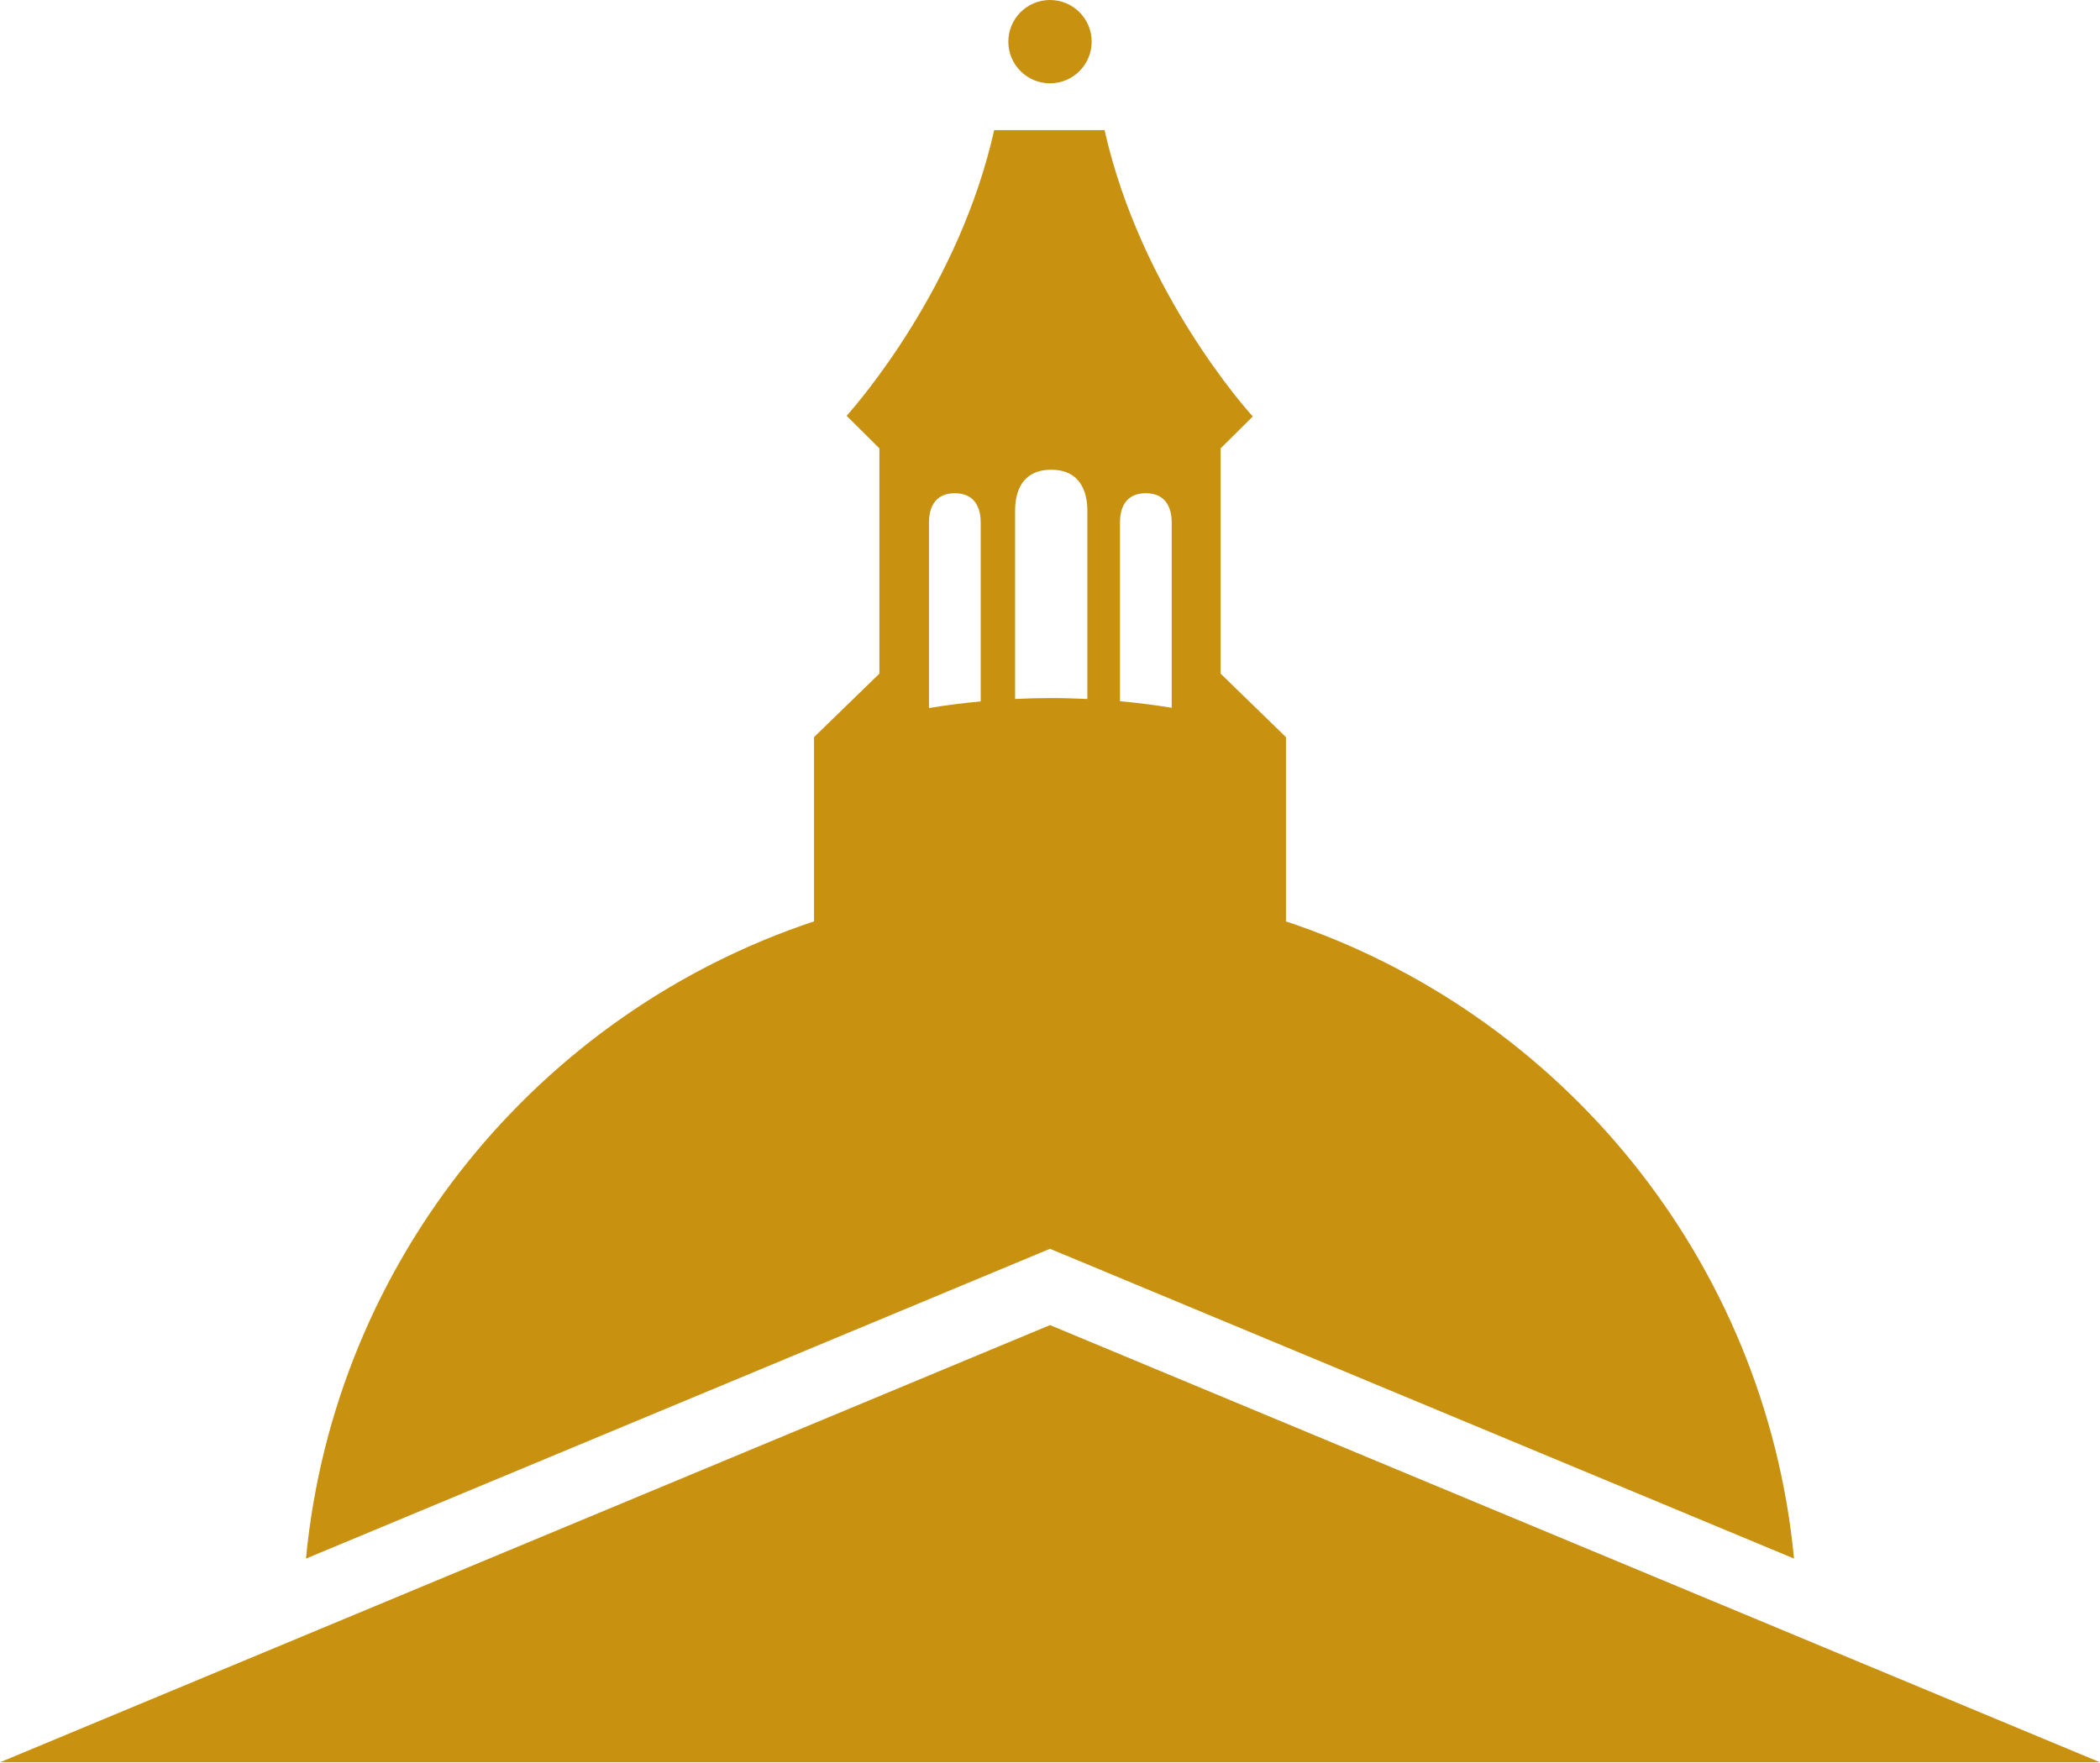
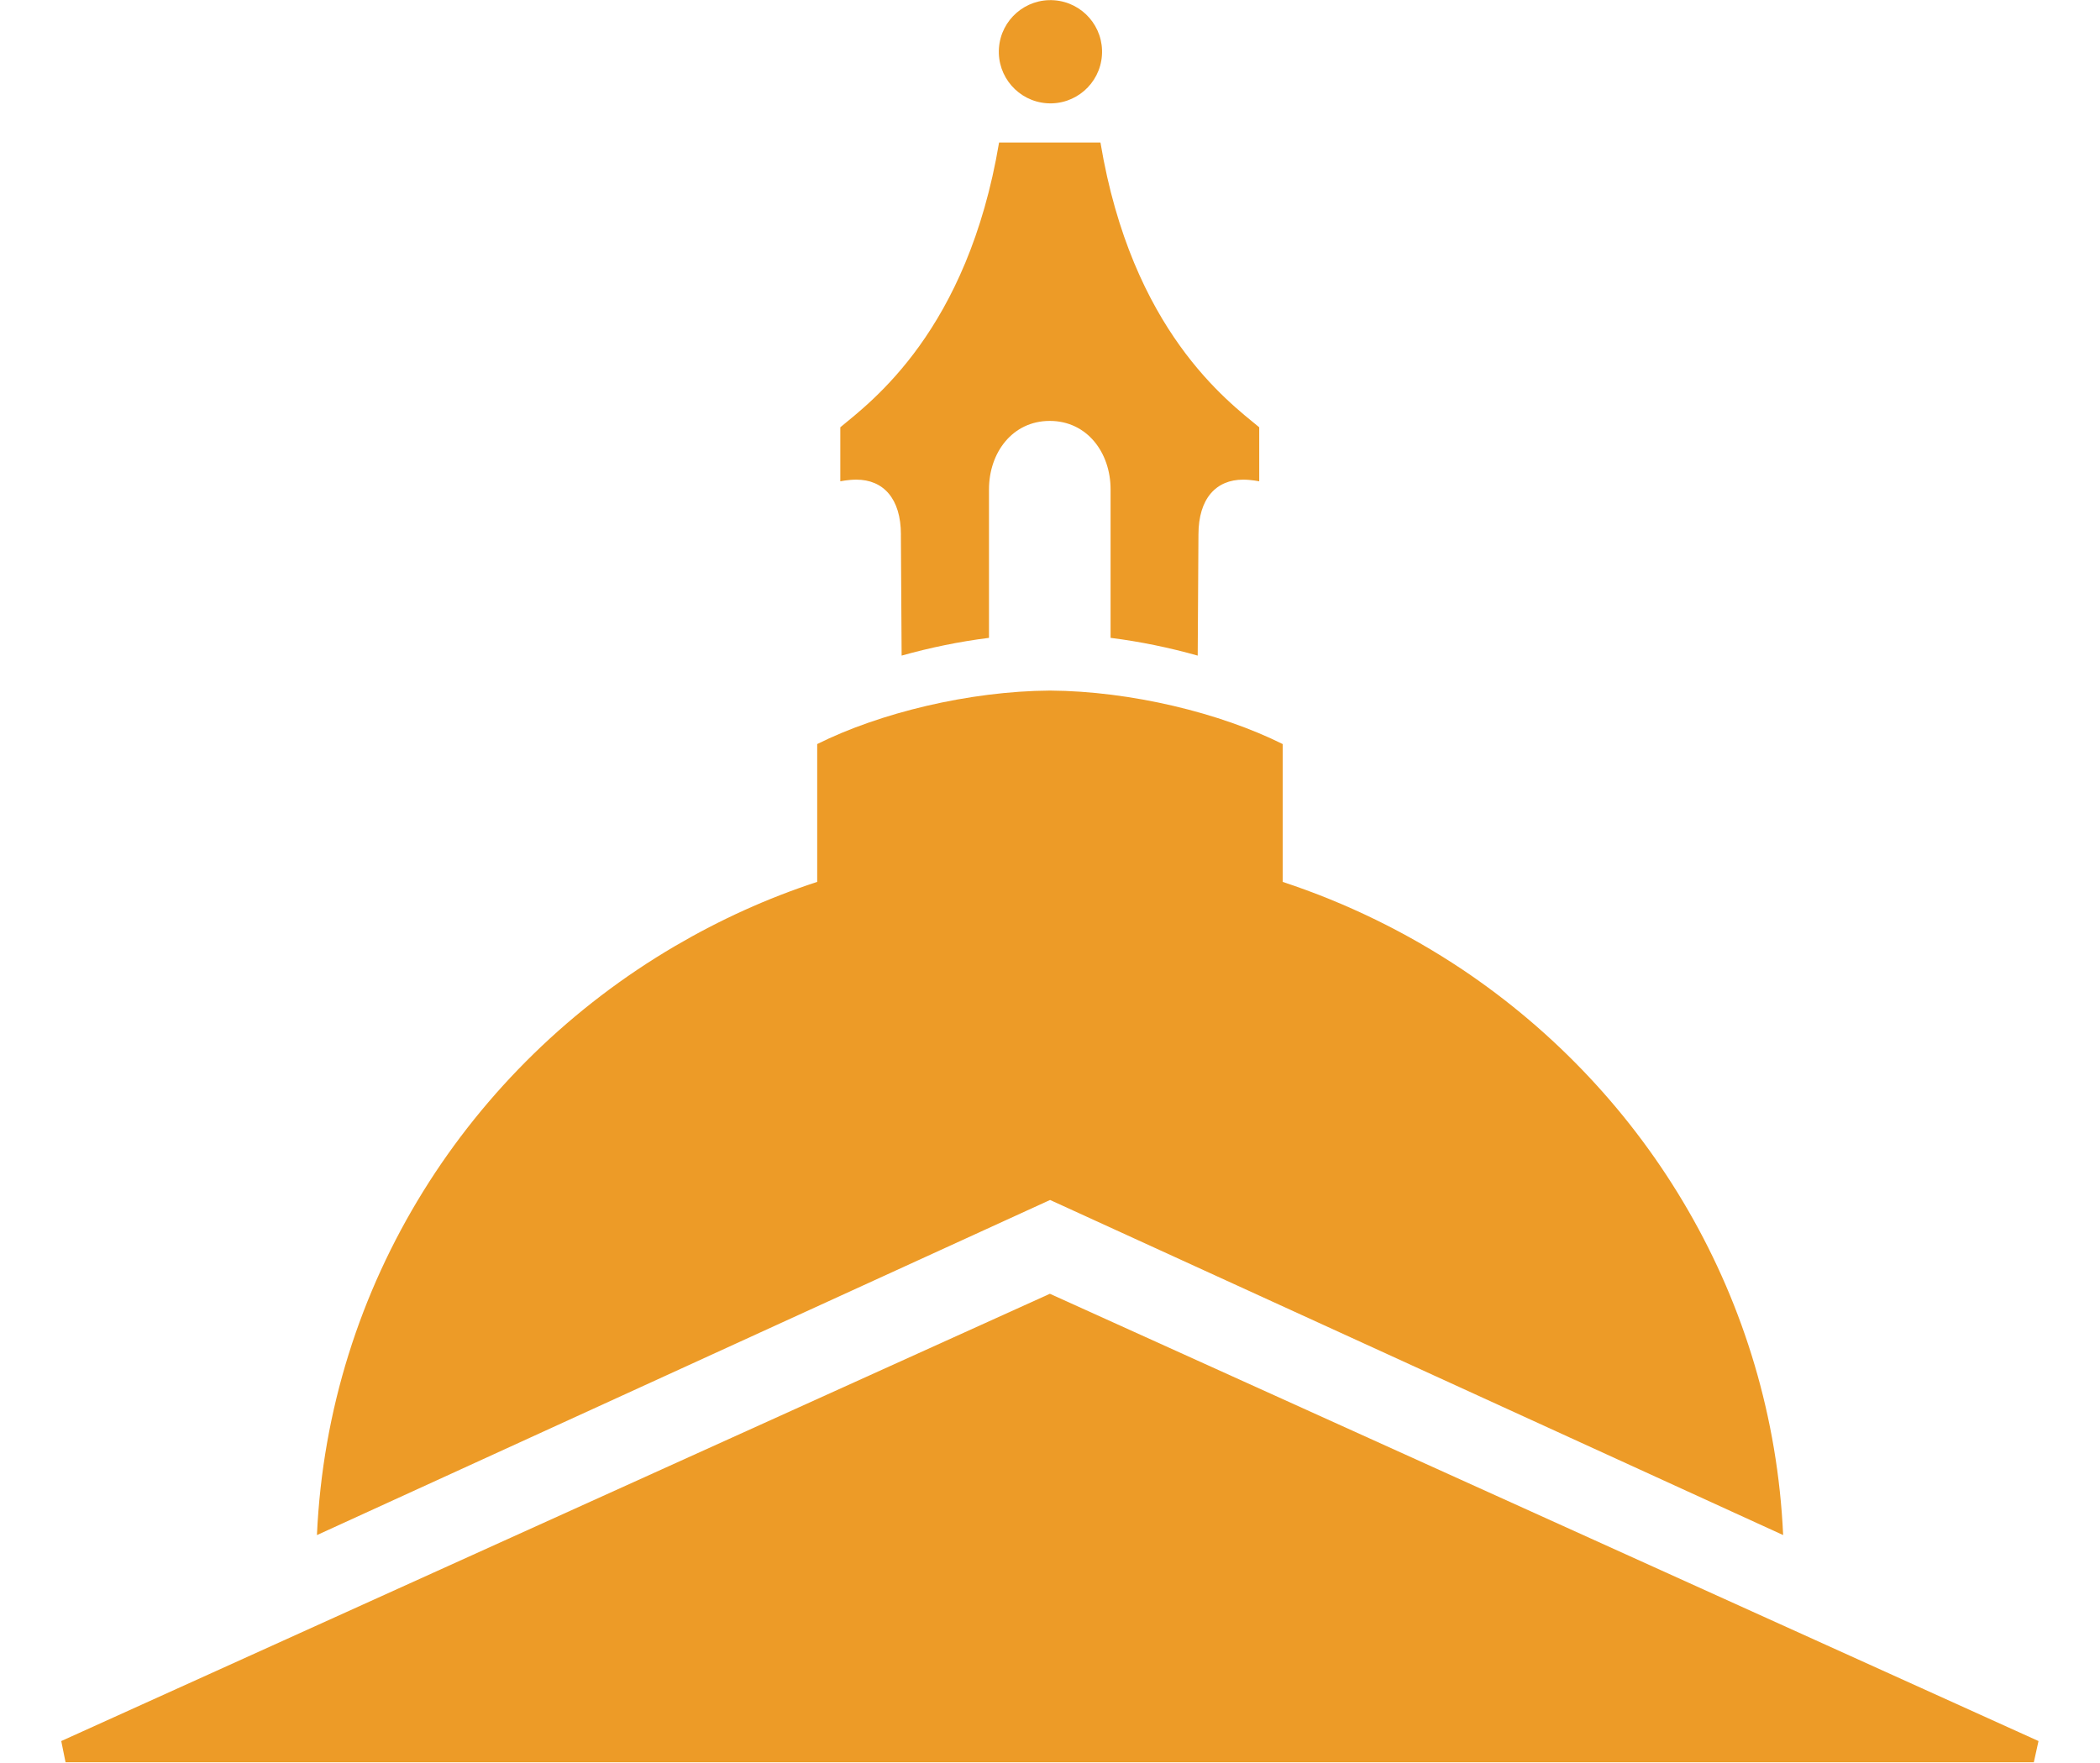
- <svg xmlns="http://www.w3.org/2000/svg" version="1.1" x="0px" y="0px" width="94.556" height="79.357" viewBox="368 0 94.556 79.357">
-   <g id="g8" transform="translate(-11.199,-12.562)">
-     <circle cx="426.477" cy="14.438" r="1.876" id="circle2" style="fill:#c8910f" />
-     <polygon points="379.199,91.919 473.755,91.919 426.477,72.232 379.199,91.919 " id="polygon4" style="fill:#c8910f" />
-     <path d="M 437.102,54.053 V 45.756 L 434.16,42.897 V 32.753 l 1.447,-1.437 c -0.198,-0.217 -5.035,-5.582 -6.672,-12.893 h -4.972 c -1.569,7.01 -6.082,12.232 -6.626,12.843 l -0.013,0.024 1.471,1.462 v 10.144 l -2.943,2.859 v 8.297 c -12.395,4.122 -21.59,15.251 -22.876,28.694 l 32.282,-13.443 1.219,-0.507 1.22,0.507 32.281,13.443 C 458.691,69.305 449.496,58.175 437.102,54.053 Z m -7.474,-17.974 c 0,-0.547 0.189,-1.307 1.165,-1.307 0.974,0 1.164,0.773 1.164,1.307 v 8.354 c -0.769,-0.124 -1.545,-0.224 -2.329,-0.295 z m -4.722,-0.539 c 0,-0.764 0.266,-1.825 1.628,-1.825 1.359,0 1.625,1.081 1.625,1.825 v 8.498 c -0.539,-0.025 -1.081,-0.042 -1.627,-0.042 -0.545,0 -1.087,0.015 -1.626,0.041 z m -3.878,0.539 c 0,-0.547 0.19,-1.307 1.166,-1.307 0.974,0 1.163,0.773 1.163,1.307 v 8.068 c -0.784,0.073 -1.561,0.172 -2.329,0.298 z" id="path6" style="fill:#c8910f" />
+ <svg xmlns="http://www.w3.org/2000/svg" data-name="Calque 1" version="1.1" width="94.556" height="79.357" viewBox="0 0 505.66 450.67">
+   <defs>
+     <style>.cls-1 {
+         fill: #ed9b27;
+       }
+ 
+       .cls-1, .cls-2 {
+         stroke-width: 0px;
+       }
+ 
+       .cls-2 {
+         fill: #00386e;
+       }</style>
+   </defs>
+   <g transform="translate(-1123.6 -152.84)">
+     <path class="cls-1" d="m1338.3 289.56 0.19 30.94c7.13-2.01 14.73-3.59 22.34-4.54v-37.98c0-9.37 5.98-17.5 15.54-17.5s15.55 8.13 15.55 17.5v37.98c7.6 0.95 15.16 2.53 22.28 4.54l0.19-30.94c0-9.28 4.55-14.06 11.43-14.06 2.1 0 4.11 0.43 4.11 0.43v-13.82c-7.98-6.6-32.57-24.68-40.6-72.83h-25.92c-8.08 48.16-32.67 66.24-40.6 72.83v13.82s1.96-0.43 4.11-0.43c6.84 0 11.39 4.78 11.39 14.06z" />
+     <circle class="cls-1" transform="rotate(-85.93 1376.5 165.97)" cx="1376.4" cy="166.02" r="13.2" />
+     <polygon class="cls-1" points="1124.7 603.51 1628 603.51 1629.2 598.08 1376.4 483.7 1123.6 598.08" />
+     <path class="cls-1" d="m1563.9 545.41c-2.73-60.16-34.58-112.86-82.06-144.66-14.06-9.38-29.51-16.98-45.91-22.38v-35.25c-15.92-7.94-38.78-13.54-59.49-13.68-20.75 0.14-43.62 5.74-59.54 13.68v35.25c-12.77 4.16-24.92 9.71-36.34 16.4-52.71 30.89-88.71 86.51-91.58 150.64l187.47-85.7 187.47 85.7z" />
  </g>
</svg>
